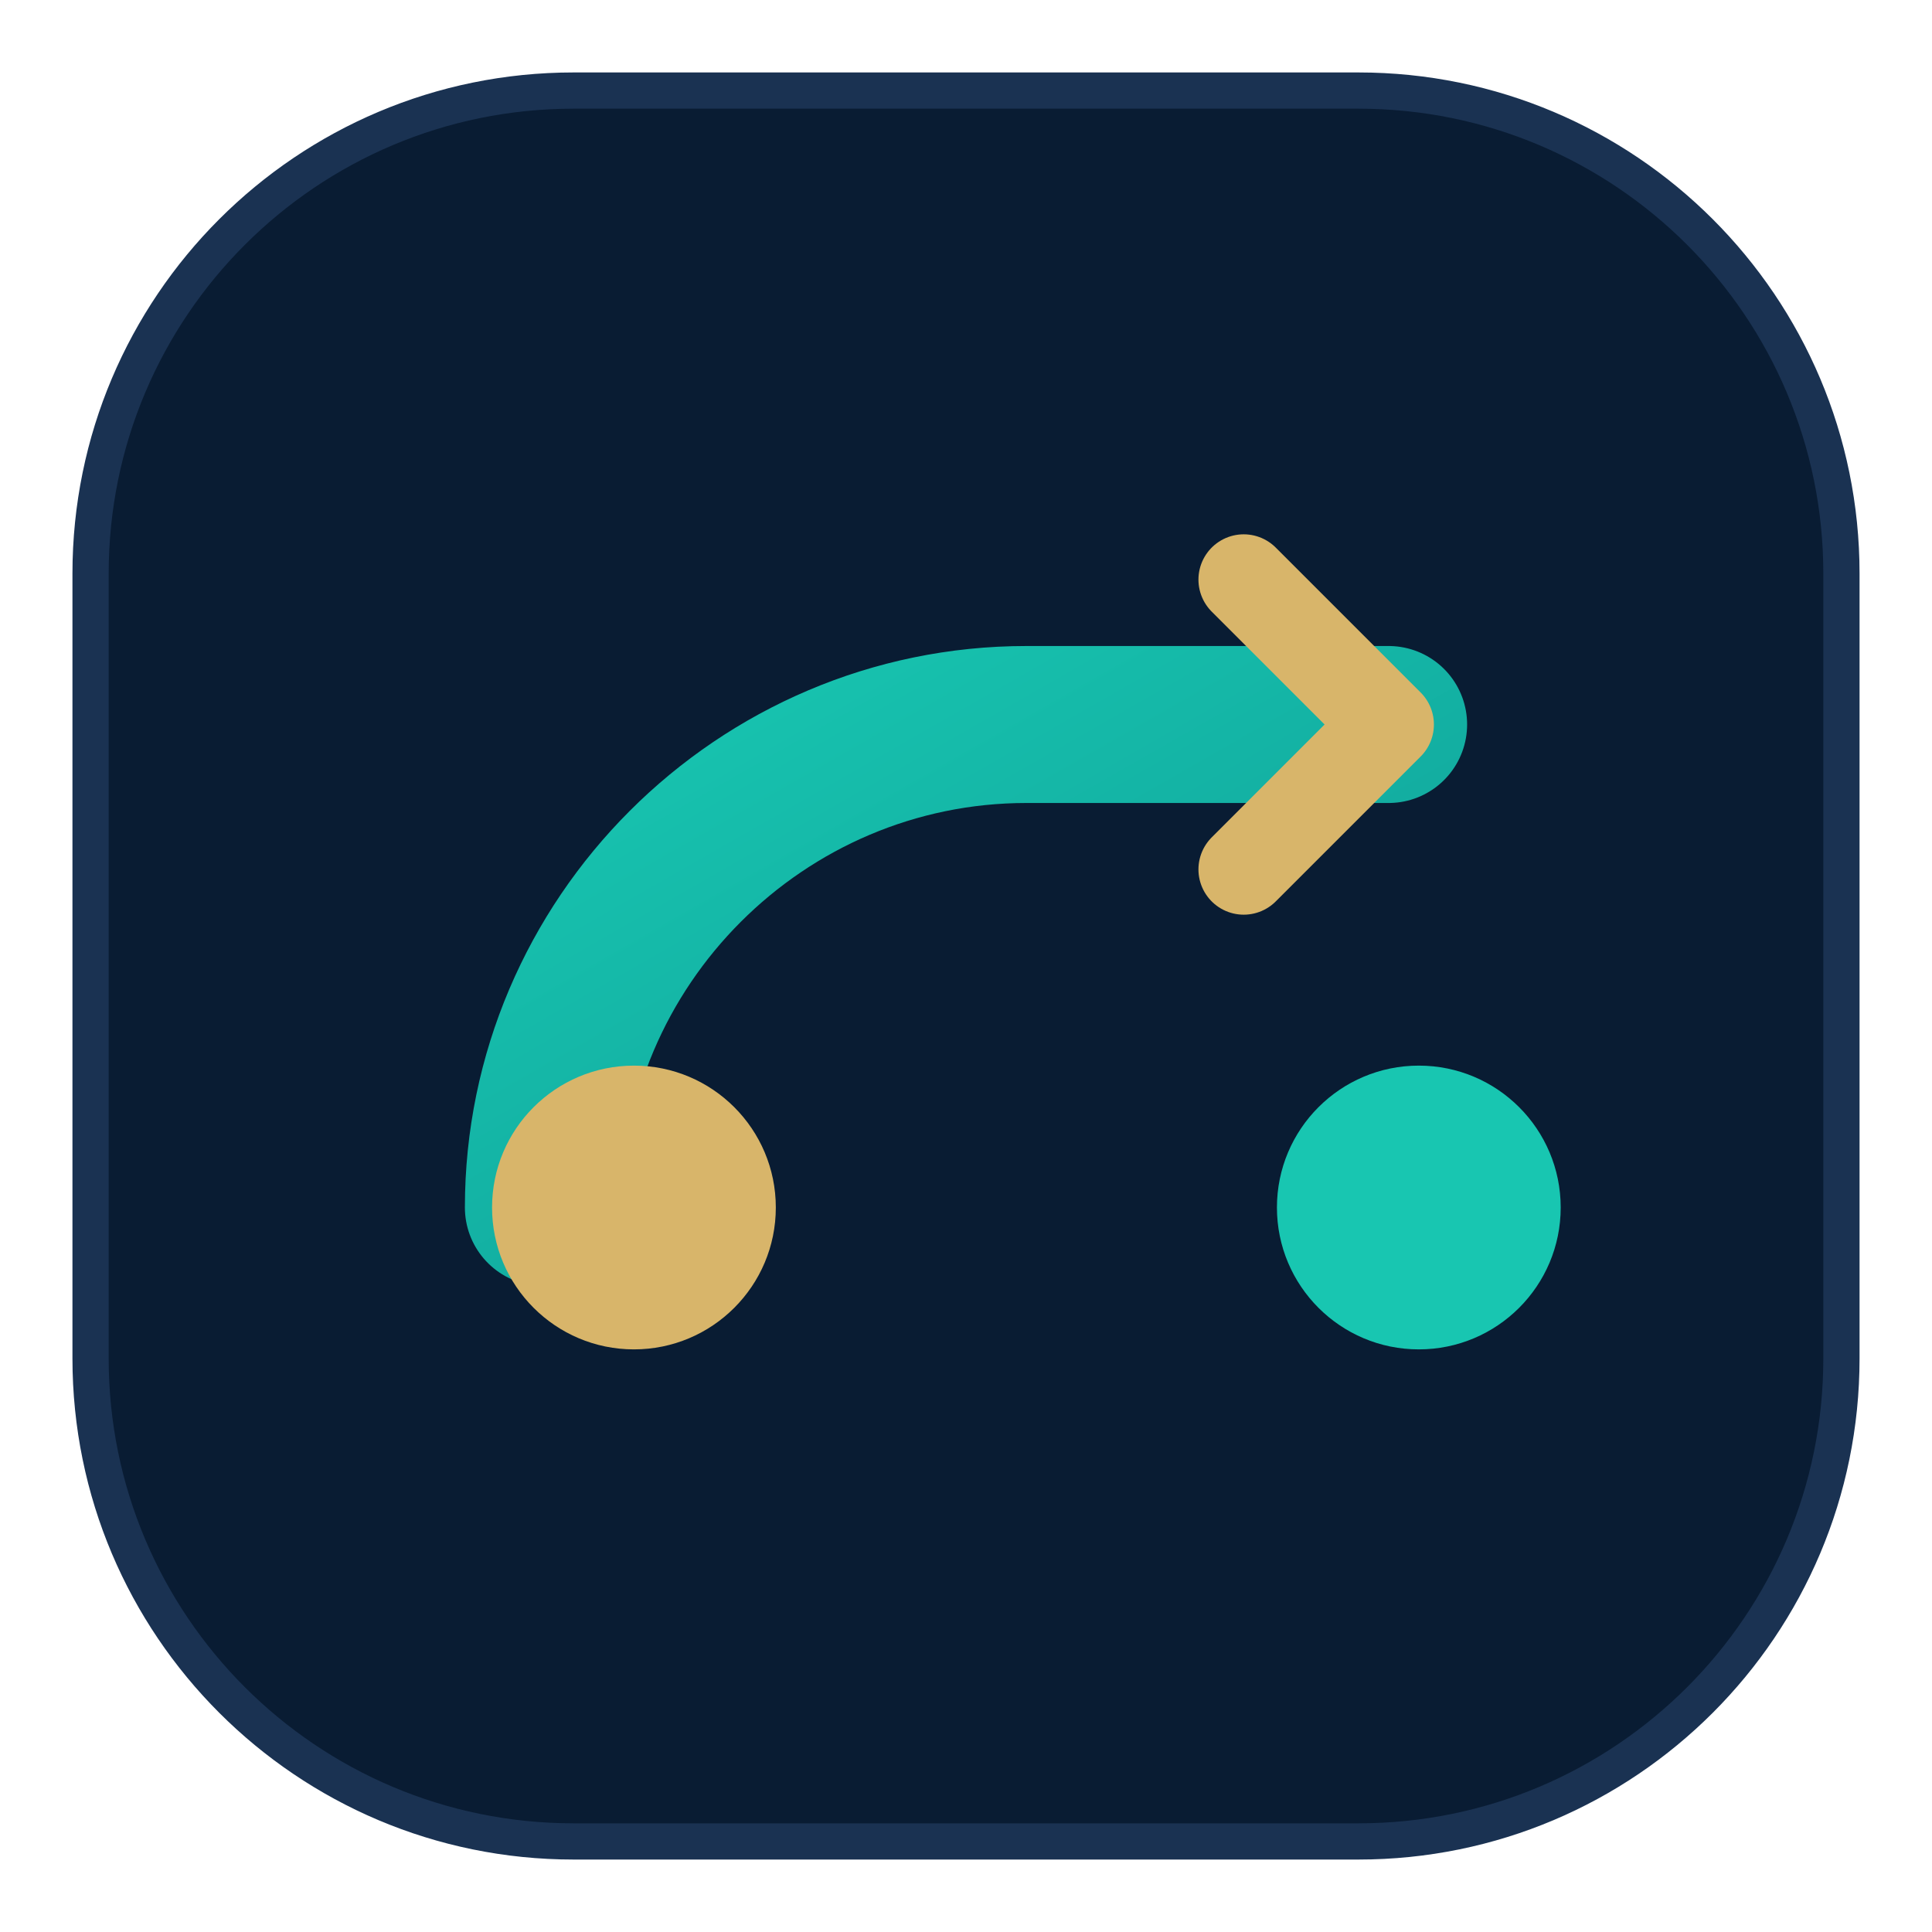
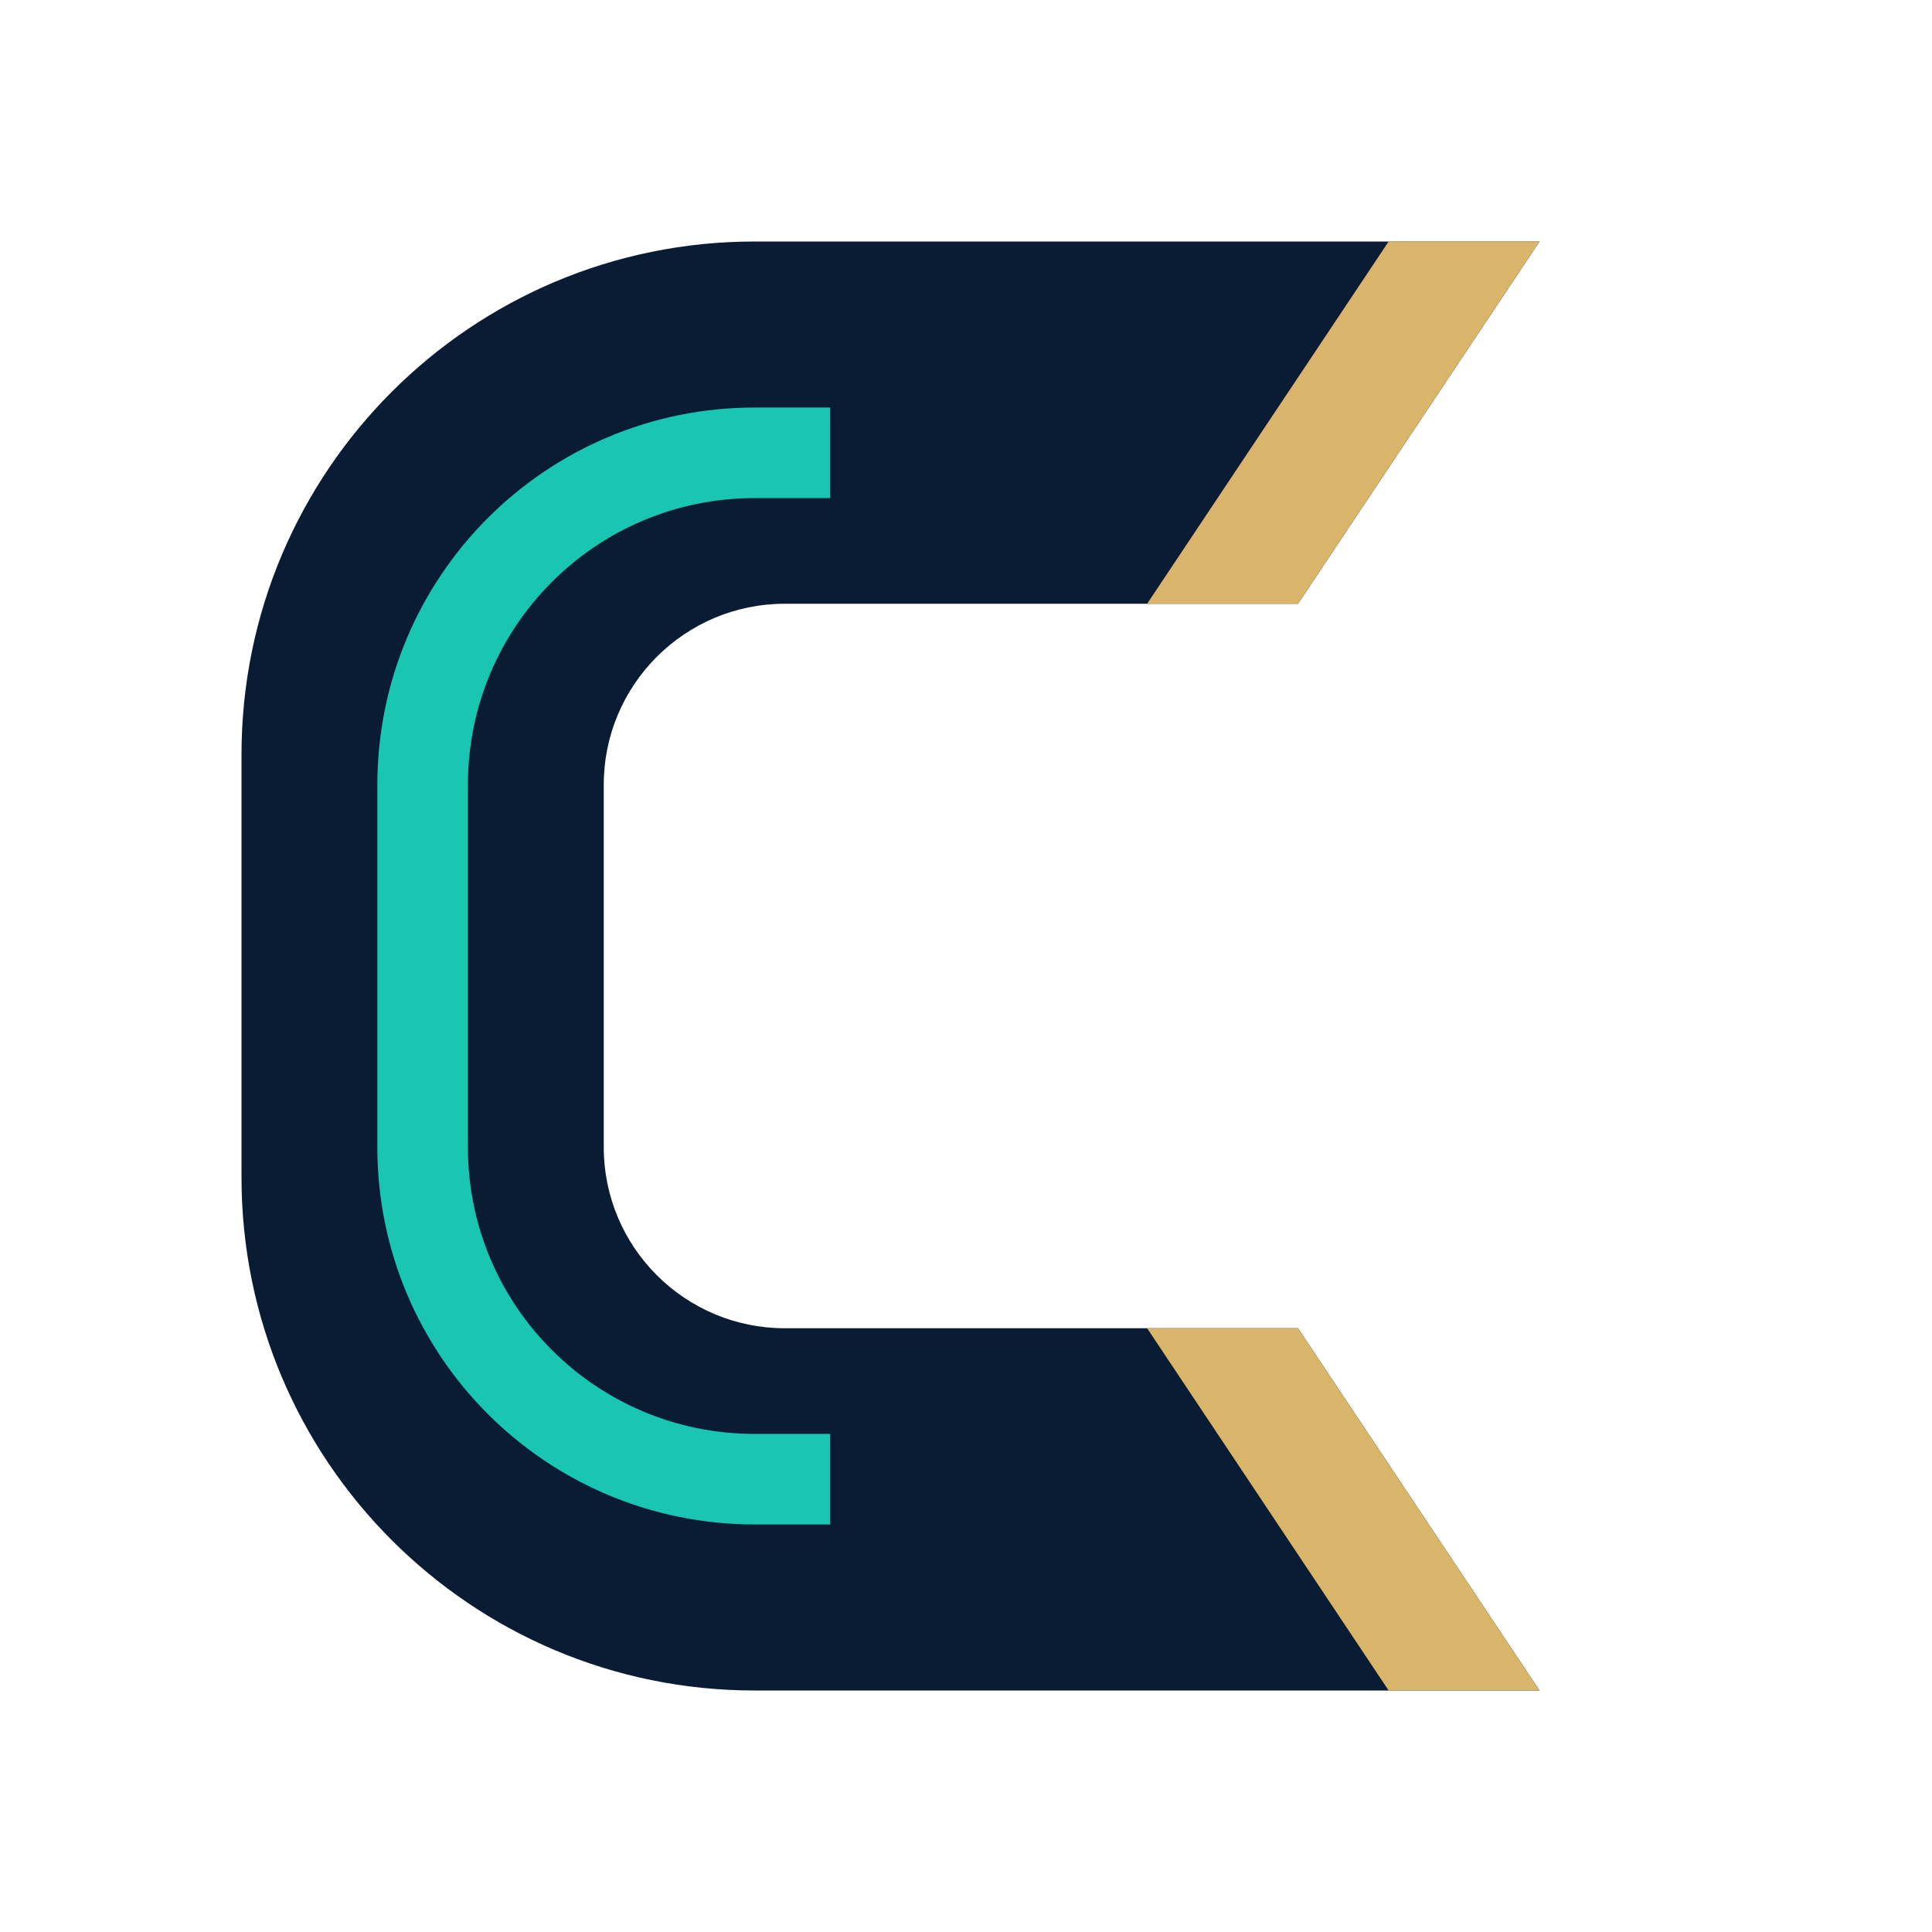
<svg xmlns="http://www.w3.org/2000/svg" viewBox="0 0 64 64" role="img" aria-labelledby="title desc">
-   <defs>
-     <linearGradient id="accent" x1="0" y1="0" x2="1" y2="1">
-       <stop offset="0%" stop-color="#18C6B1" />
-       <stop offset="100%" stop-color="#0F9D96" />
-     </linearGradient>
-   </defs>
-   <rect x="3" y="3" width="58" height="58" rx="16" fill="#091C33" />
-   <path d="M18 40c0-8.8 7.2-16 16-16h12" fill="none" stroke="url(#accent)" stroke-width="5.2" stroke-linecap="round" />
-   <path d="M46 24l-4.8-4.8M46 24l-4.8 4.8" fill="none" stroke="#D8B56A" stroke-width="3" stroke-linecap="round" stroke-linejoin="round" />
-   <circle cx="21" cy="40" r="4.7" fill="#D8B56A" />
-   <circle cx="47" cy="40" r="4.7" fill="#18C6B1" />
-   <rect x="3" y="3" width="58" height="58" rx="16" fill="none" stroke="#1A3252" stroke-width="1.2" />
+   <path fill="#091C33" fill-rule="evenodd" d="M51 8H25C15.61 8 8 15.61 8 25v14c0 9.39 7.61 17 17 17h26l-8-12H26a6 6 0 0 1-6-6V26a6 6 0 0 1 6-6h17L51 8Z" />
+   <path d="M26 15h-1c-6.08 0-11 4.92-11 11v12c0 6.08 4.92 11 11 11h1" fill="none" stroke="#18C6B1" stroke-width="3" stroke-linecap="square" />
+   <path d="M46 8h5l-8 12h-5L46 8ZM38 44h5l8 12h-5l-8-12Z" fill="#D8B56A" />
</svg>
